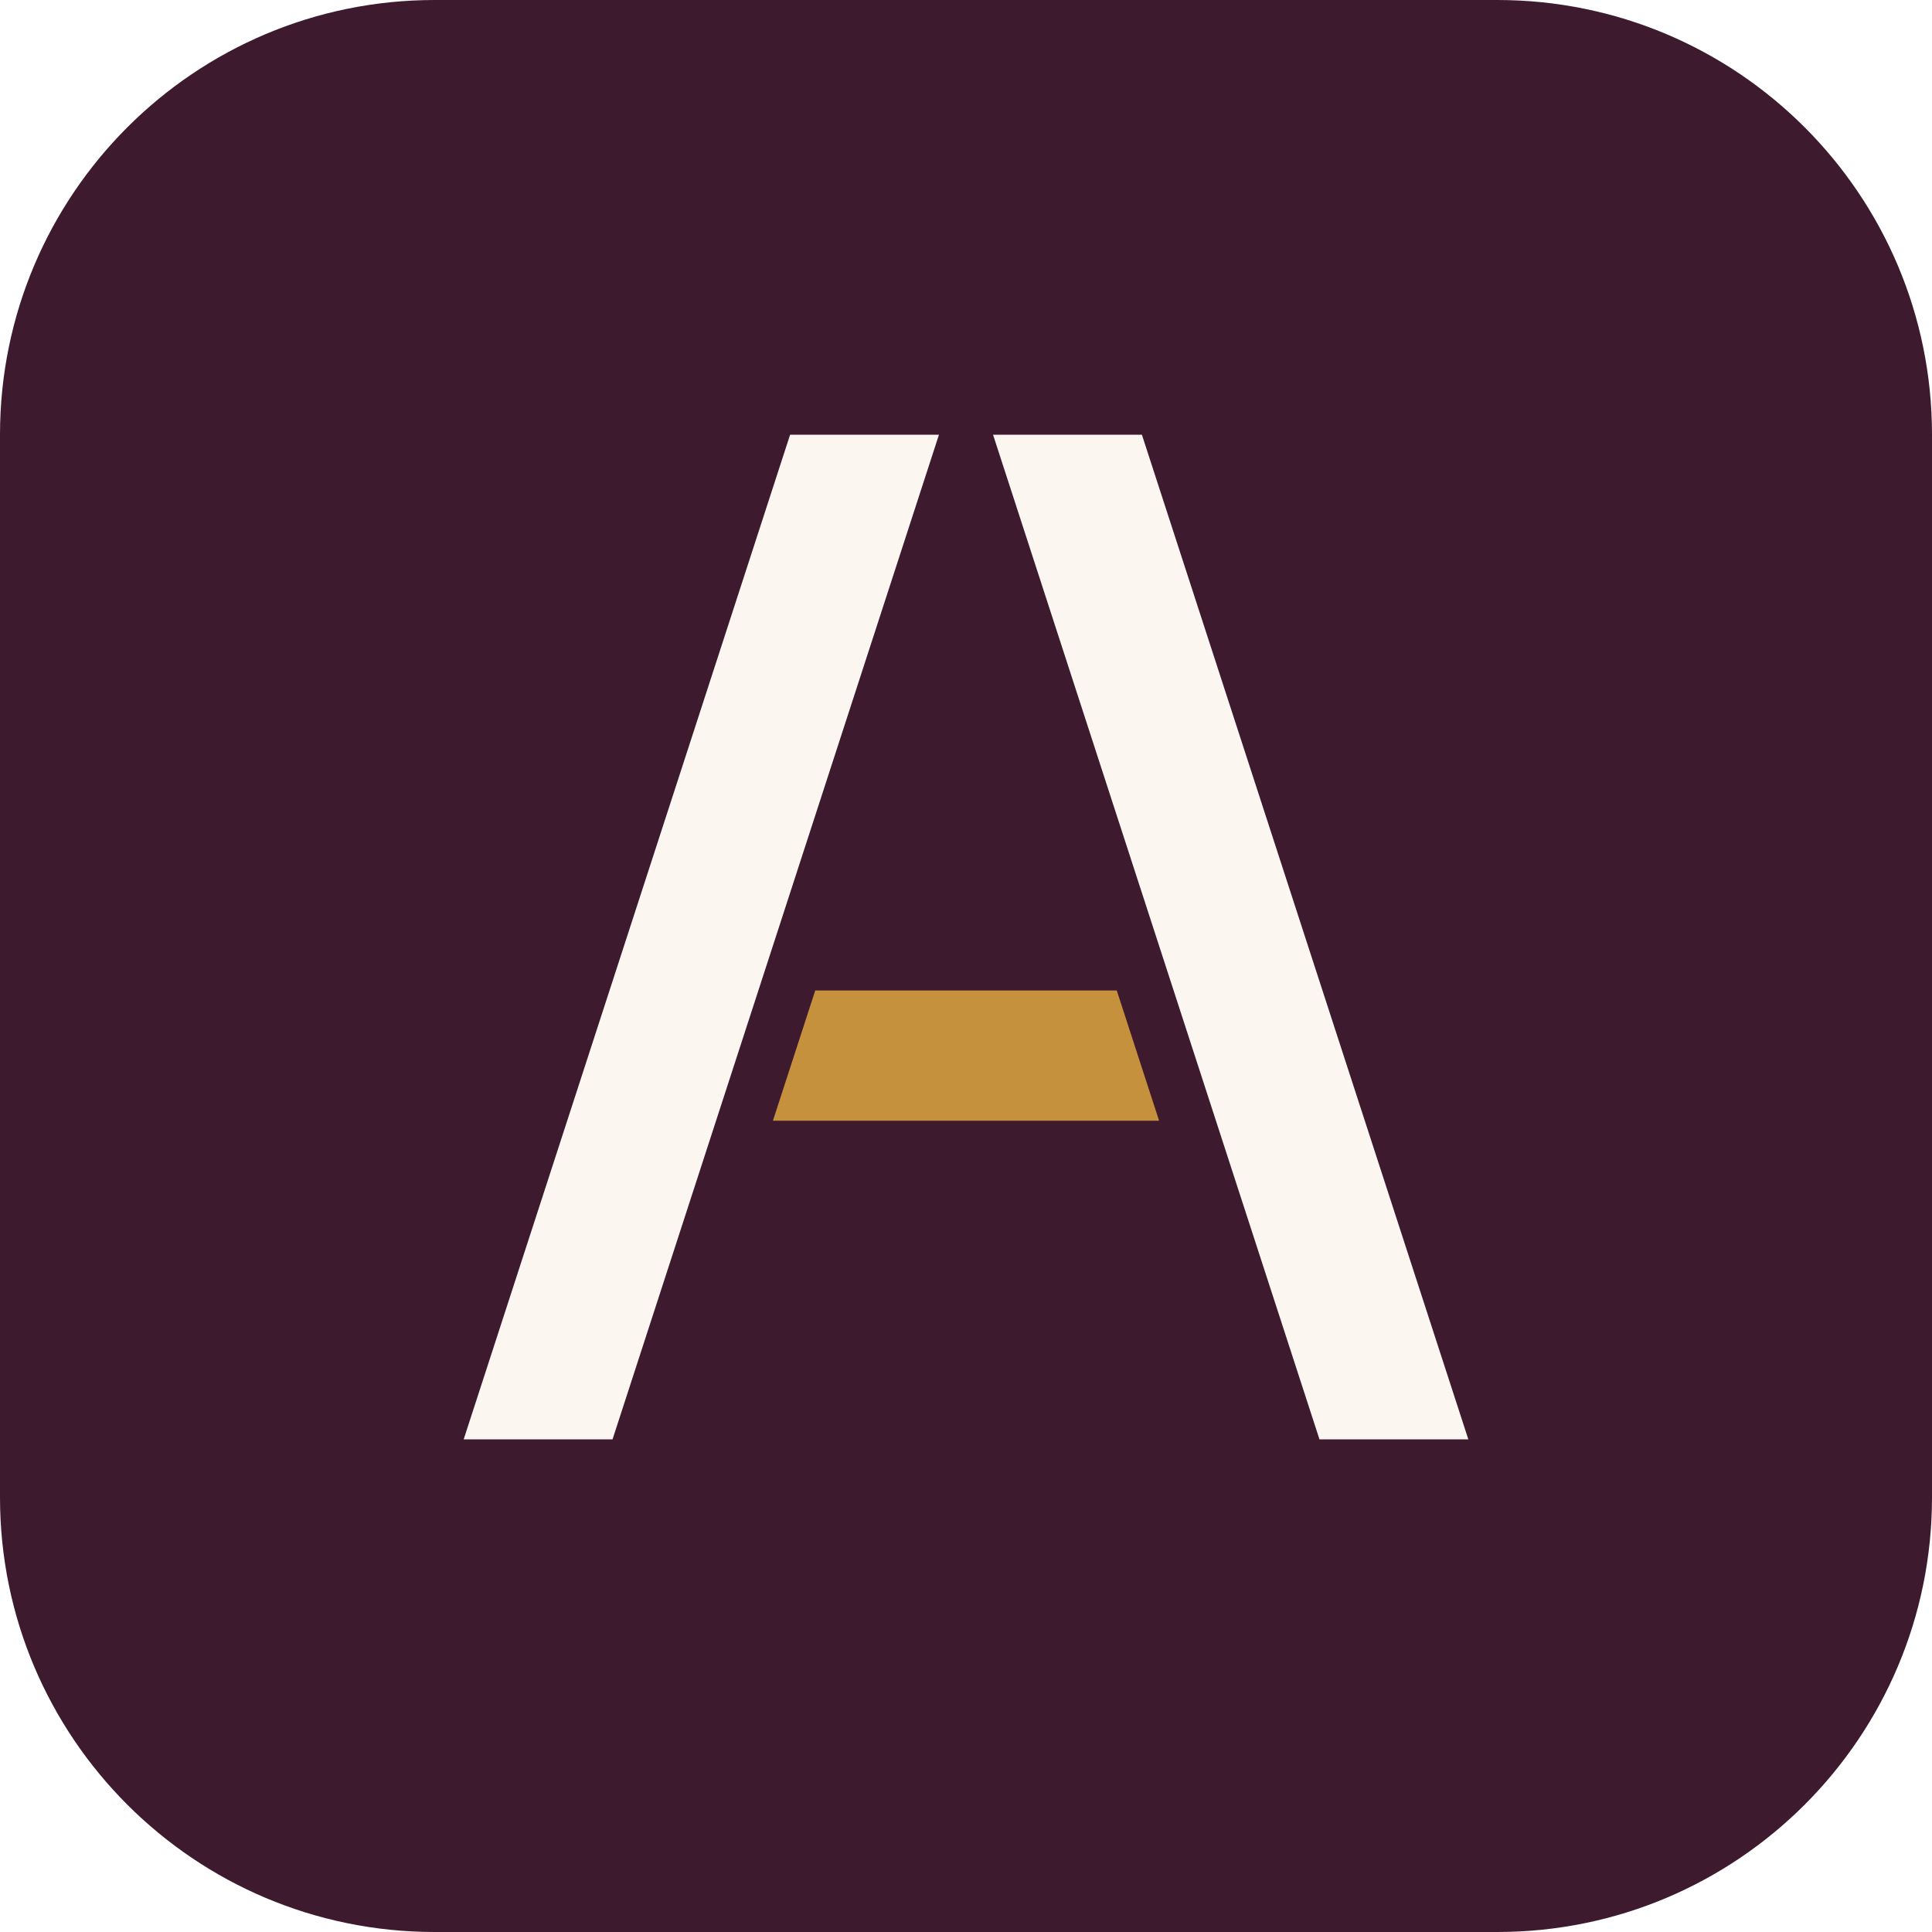
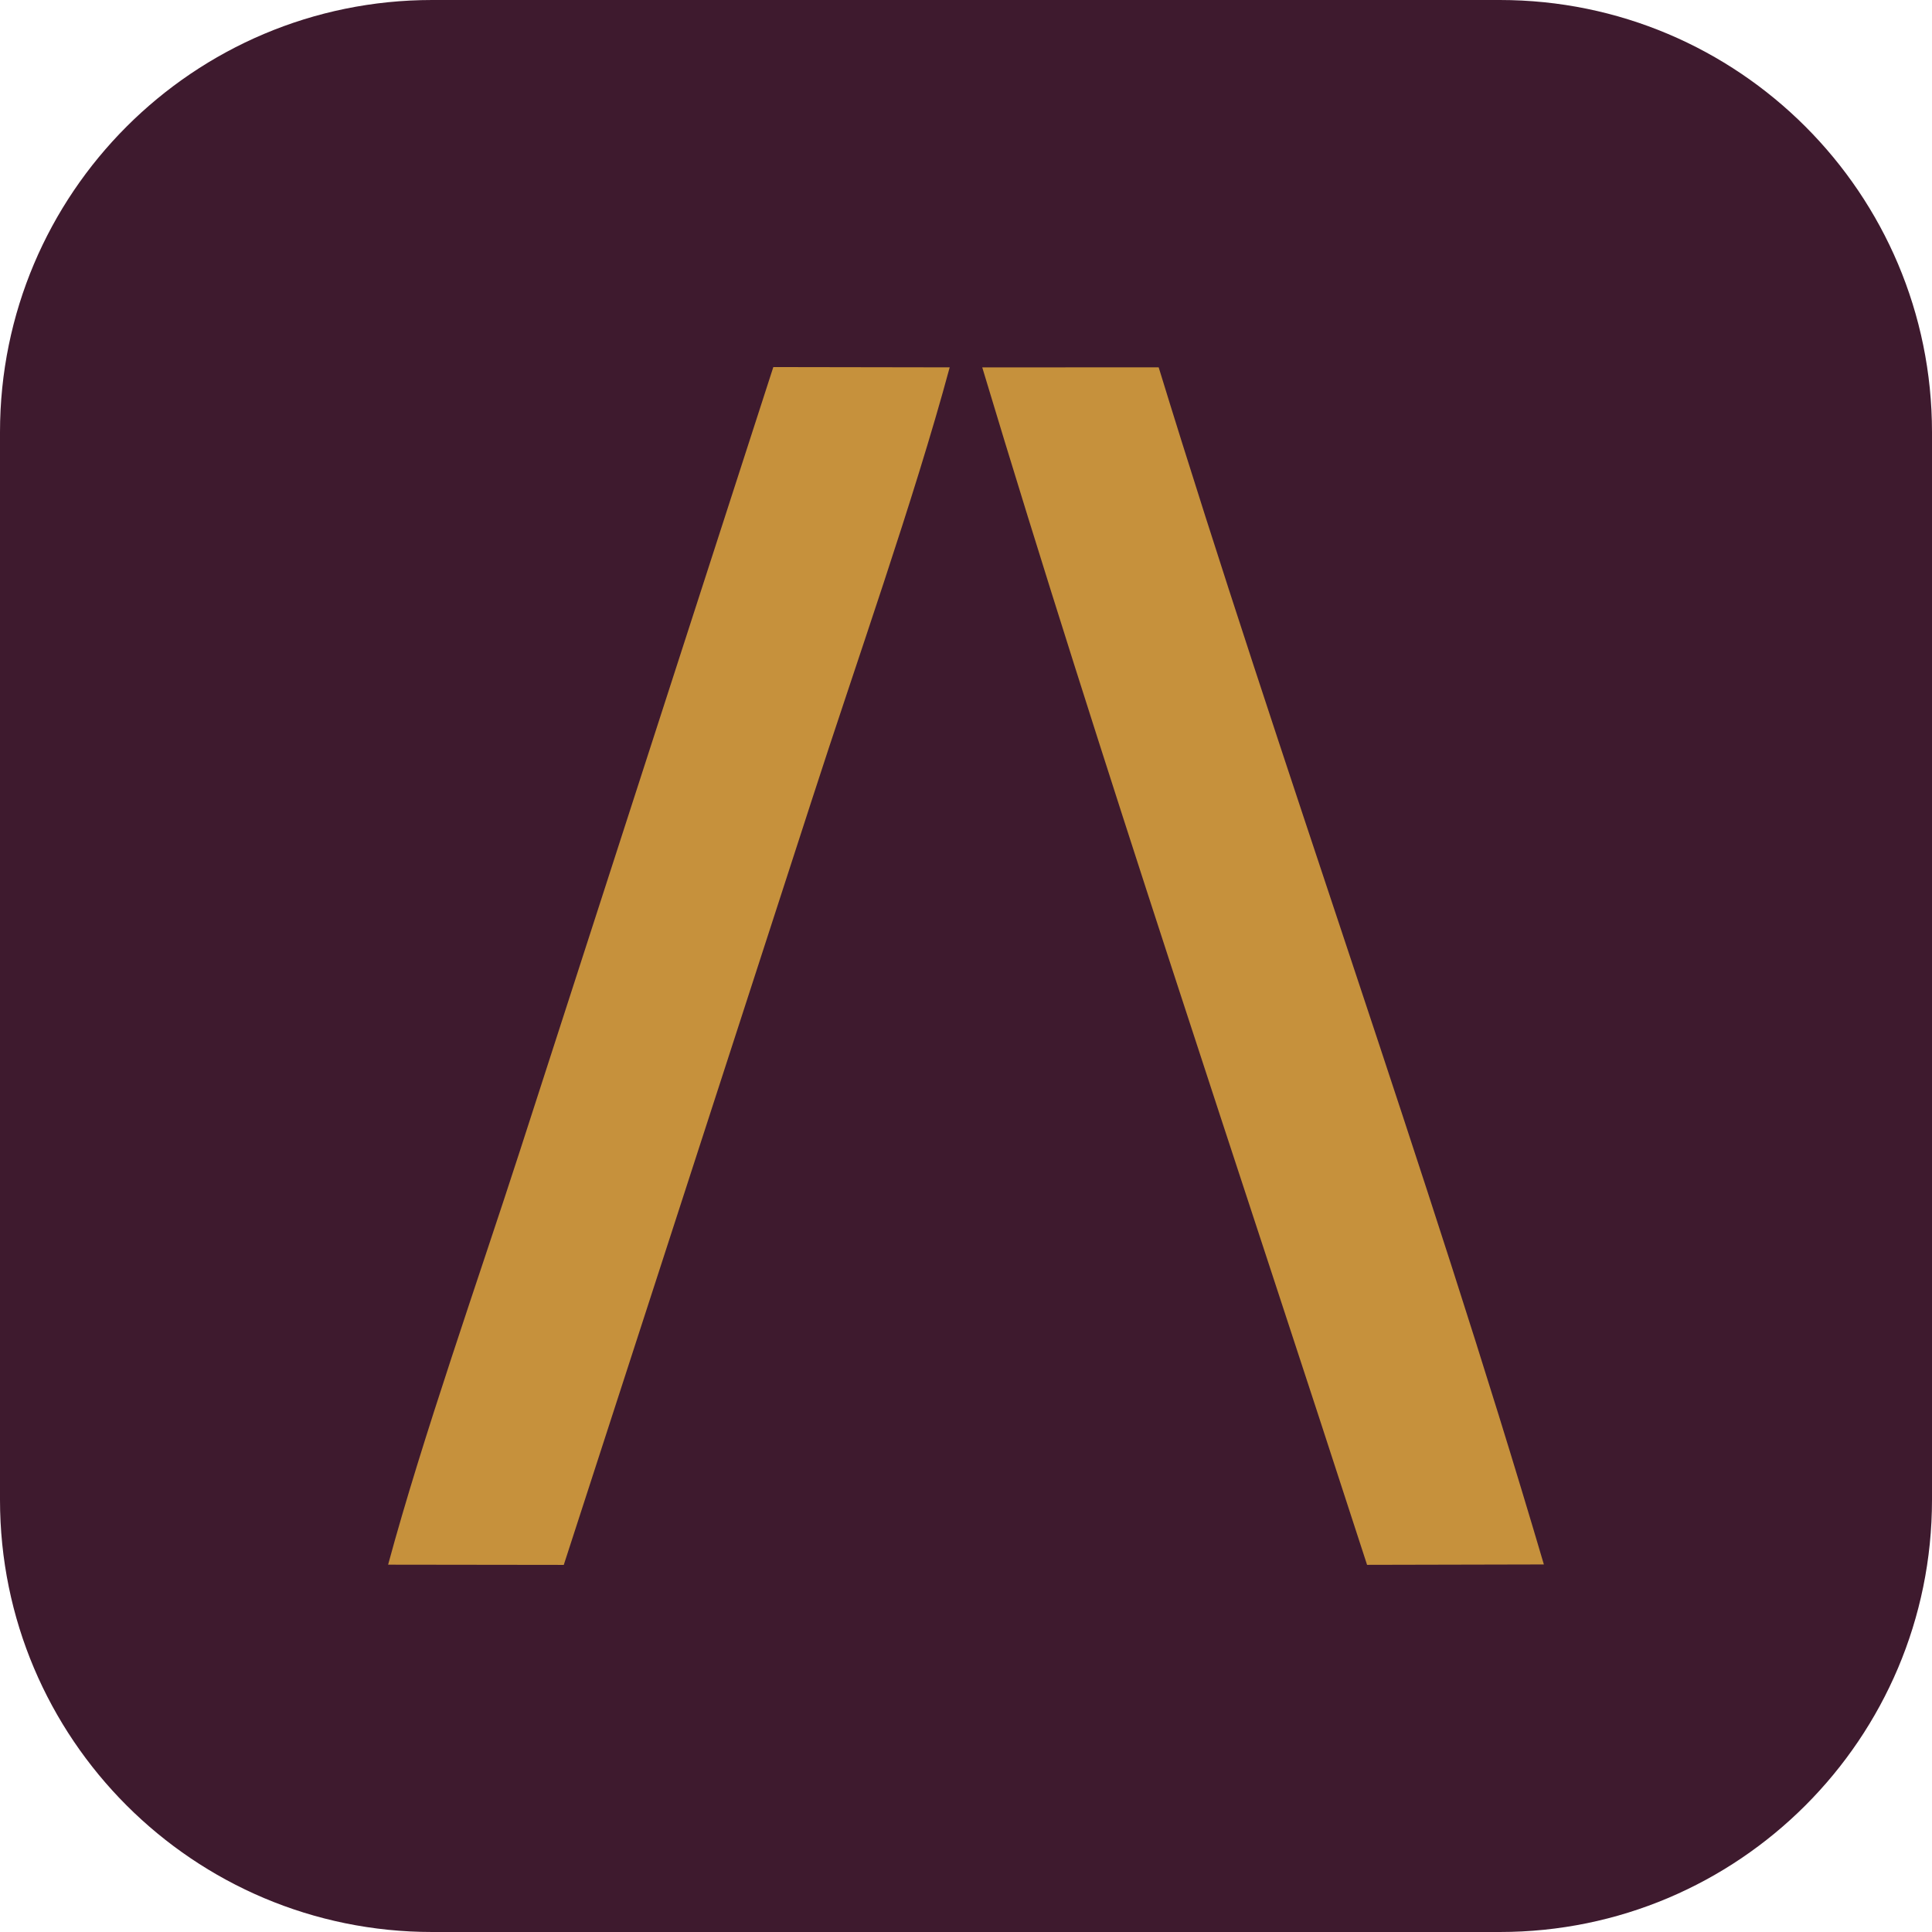
- <svg xmlns="http://www.w3.org/2000/svg" viewBox="0 0 512 512" width="512" height="512">
-   <rect width="512" height="512" rx="115.2" fill="#3E1A2E" />
-   <g transform="translate(122.88 115.2) scale(0.26624)">
-     <path fill="#FBF6F0" d="M 324.92 0 L 473.087 0 L 148.168 1000 L 0 1000 Z" />
-     <path fill="#FBF6F0" d="M 526.913 0 L 675.08 0 L 1000 1000 L 851.832 1000 Z" />
-     <path fill="#C6913C" d="M 349.933 553.213 L 650.067 553.213 L 692.191 682.855 L 307.809 682.855 Z" />
+ <svg xmlns="http://www.w3.org/2000/svg" width="64" height="64" viewBox="0 0 64 64">
+   <rect width="64" height="64" rx="14.317" ry="14.317" fill="#3E1A2E" />
+   <g transform="translate(-142.5966,-160.7202) scale(0.186933)" fill="#C6913C">
+     <path d="M 899.862 924.822 L 931.116 924.873 C 924.792 948.339 914.369 977.735 906.723 1001.42 L 862.728 1137.09 L 831.598 1137.05 C 837.714 1114.43 847.64 1086.35 854.954 1063.72 L 899.862 924.822 z" />
+     <path d="M 936.886 924.882 L 968.149 924.866 C 989.722 995.197 1015.72 1066.75 1036.41 1137.01 L 1005.08 1137.08 C 982.589 1067.65 957.822 994.521 936.886 924.882 z" />
  </g>
</svg>
